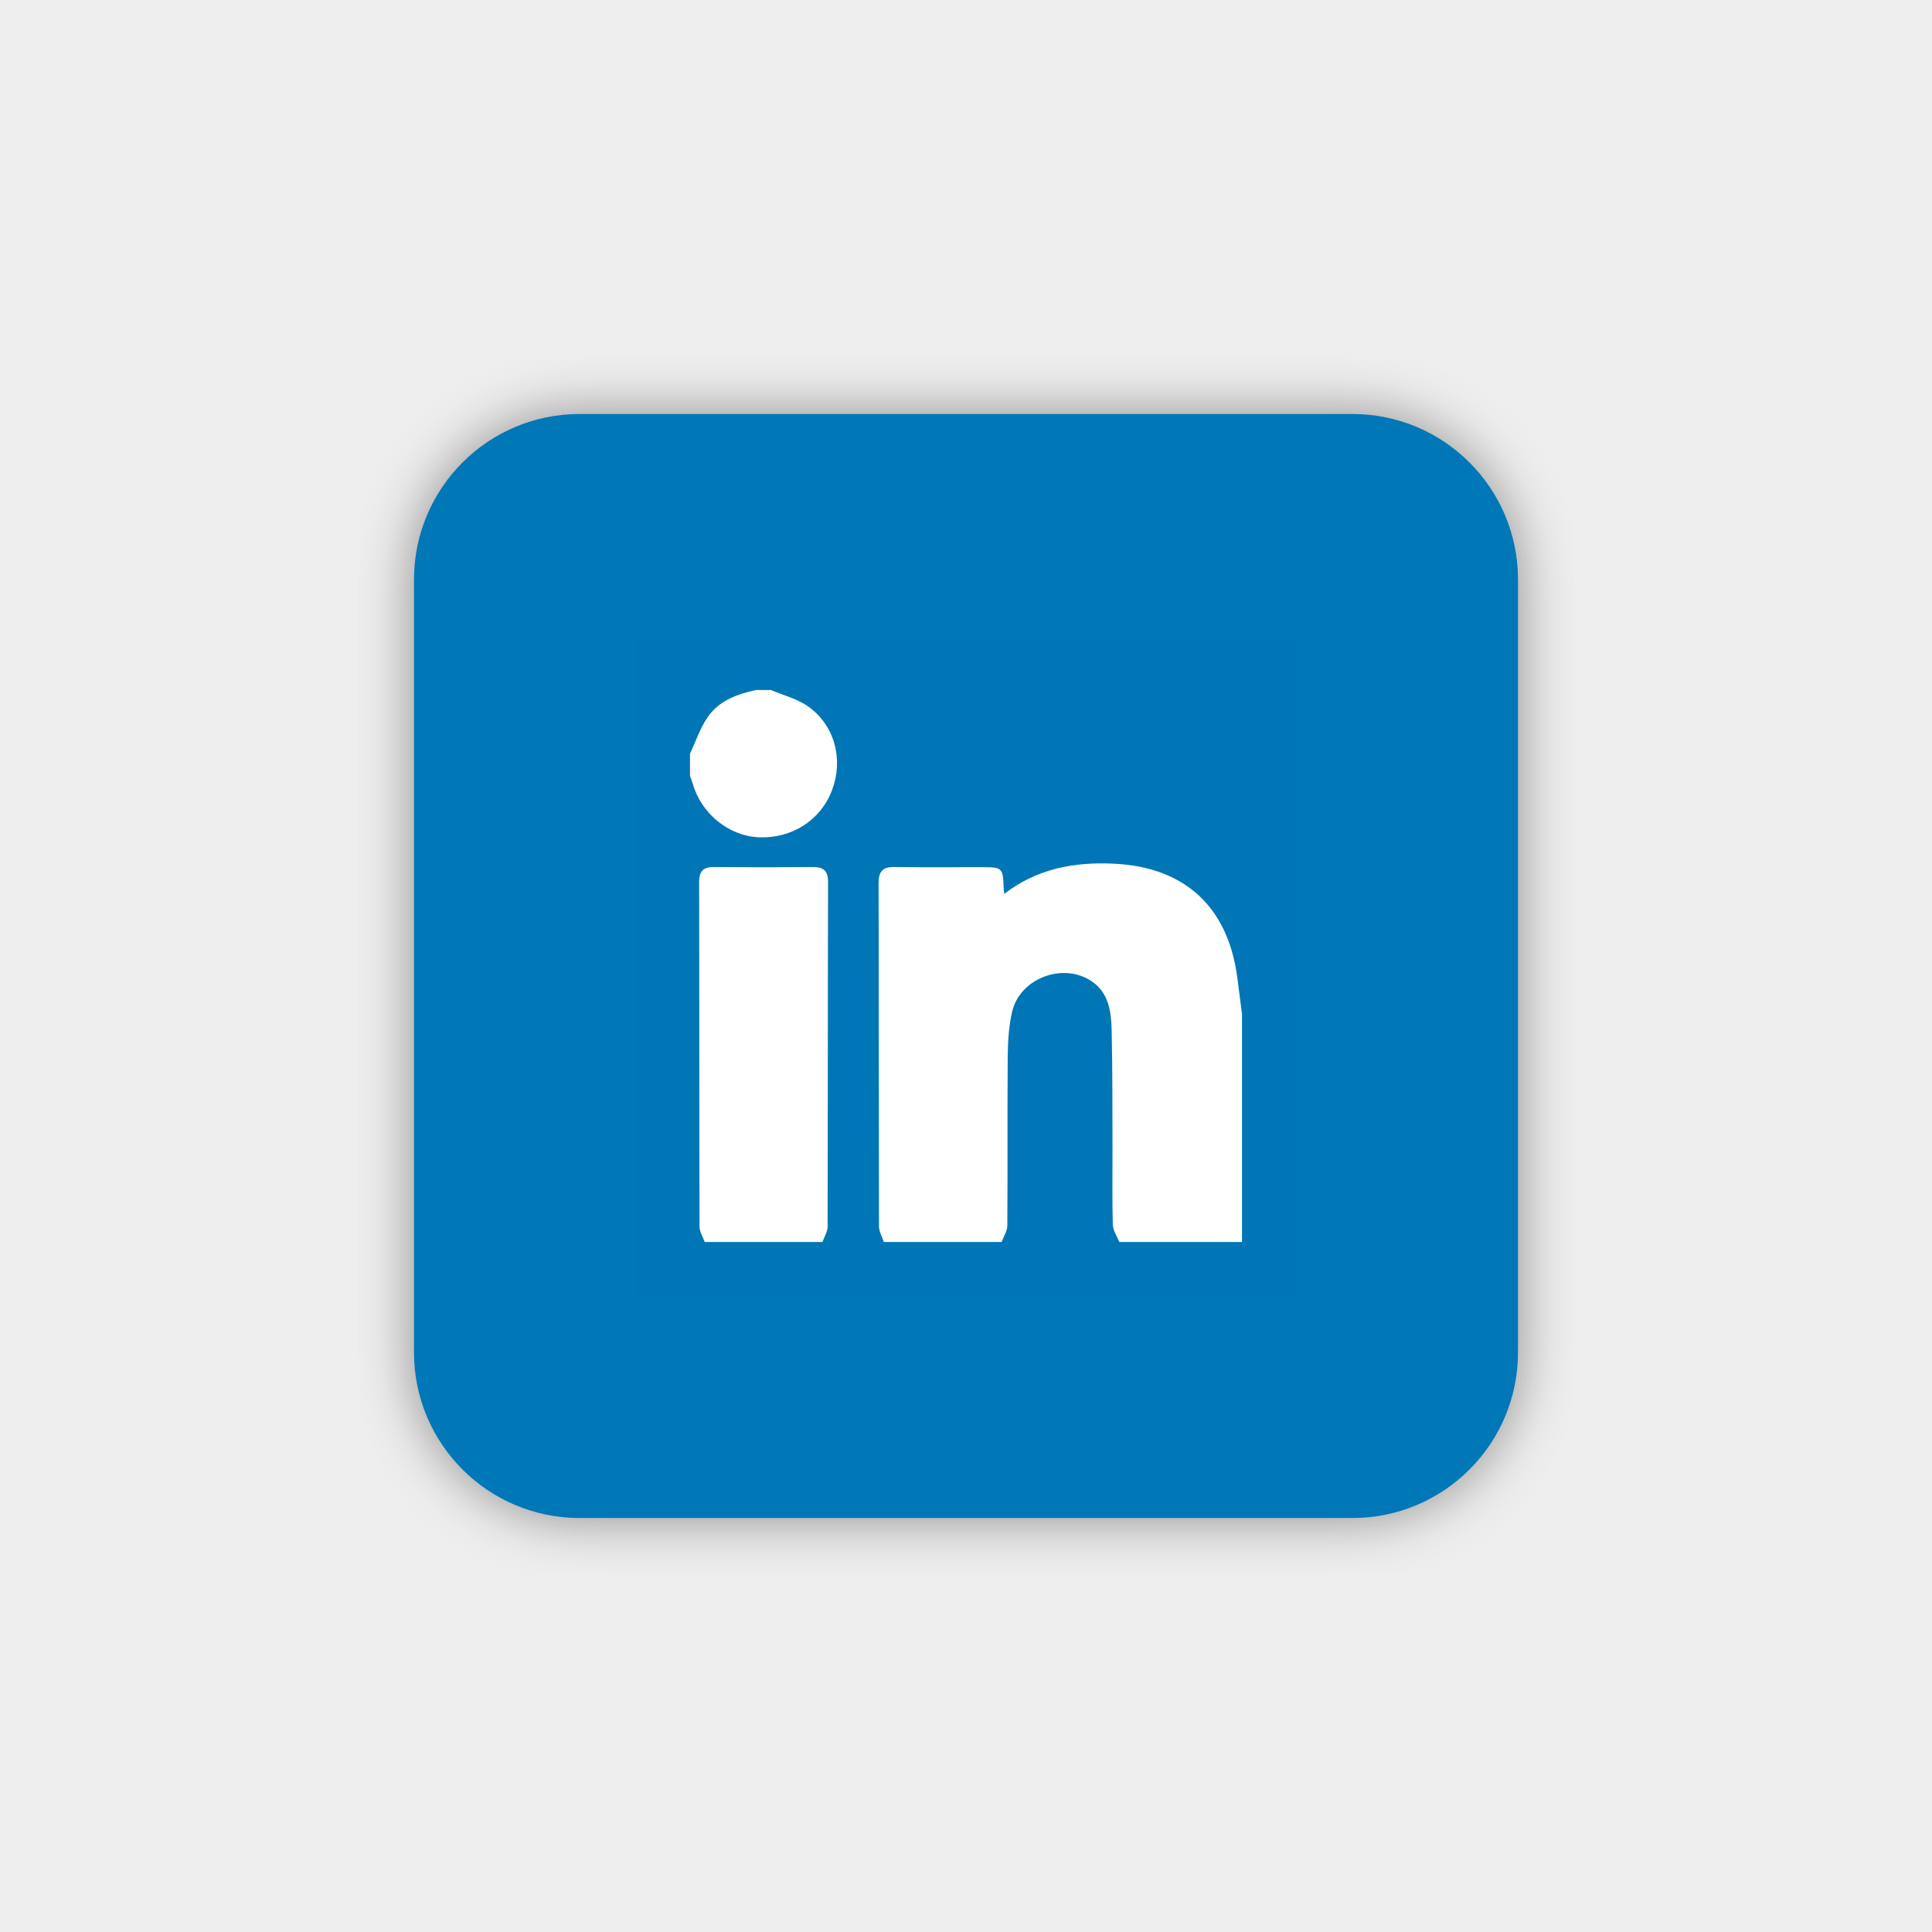
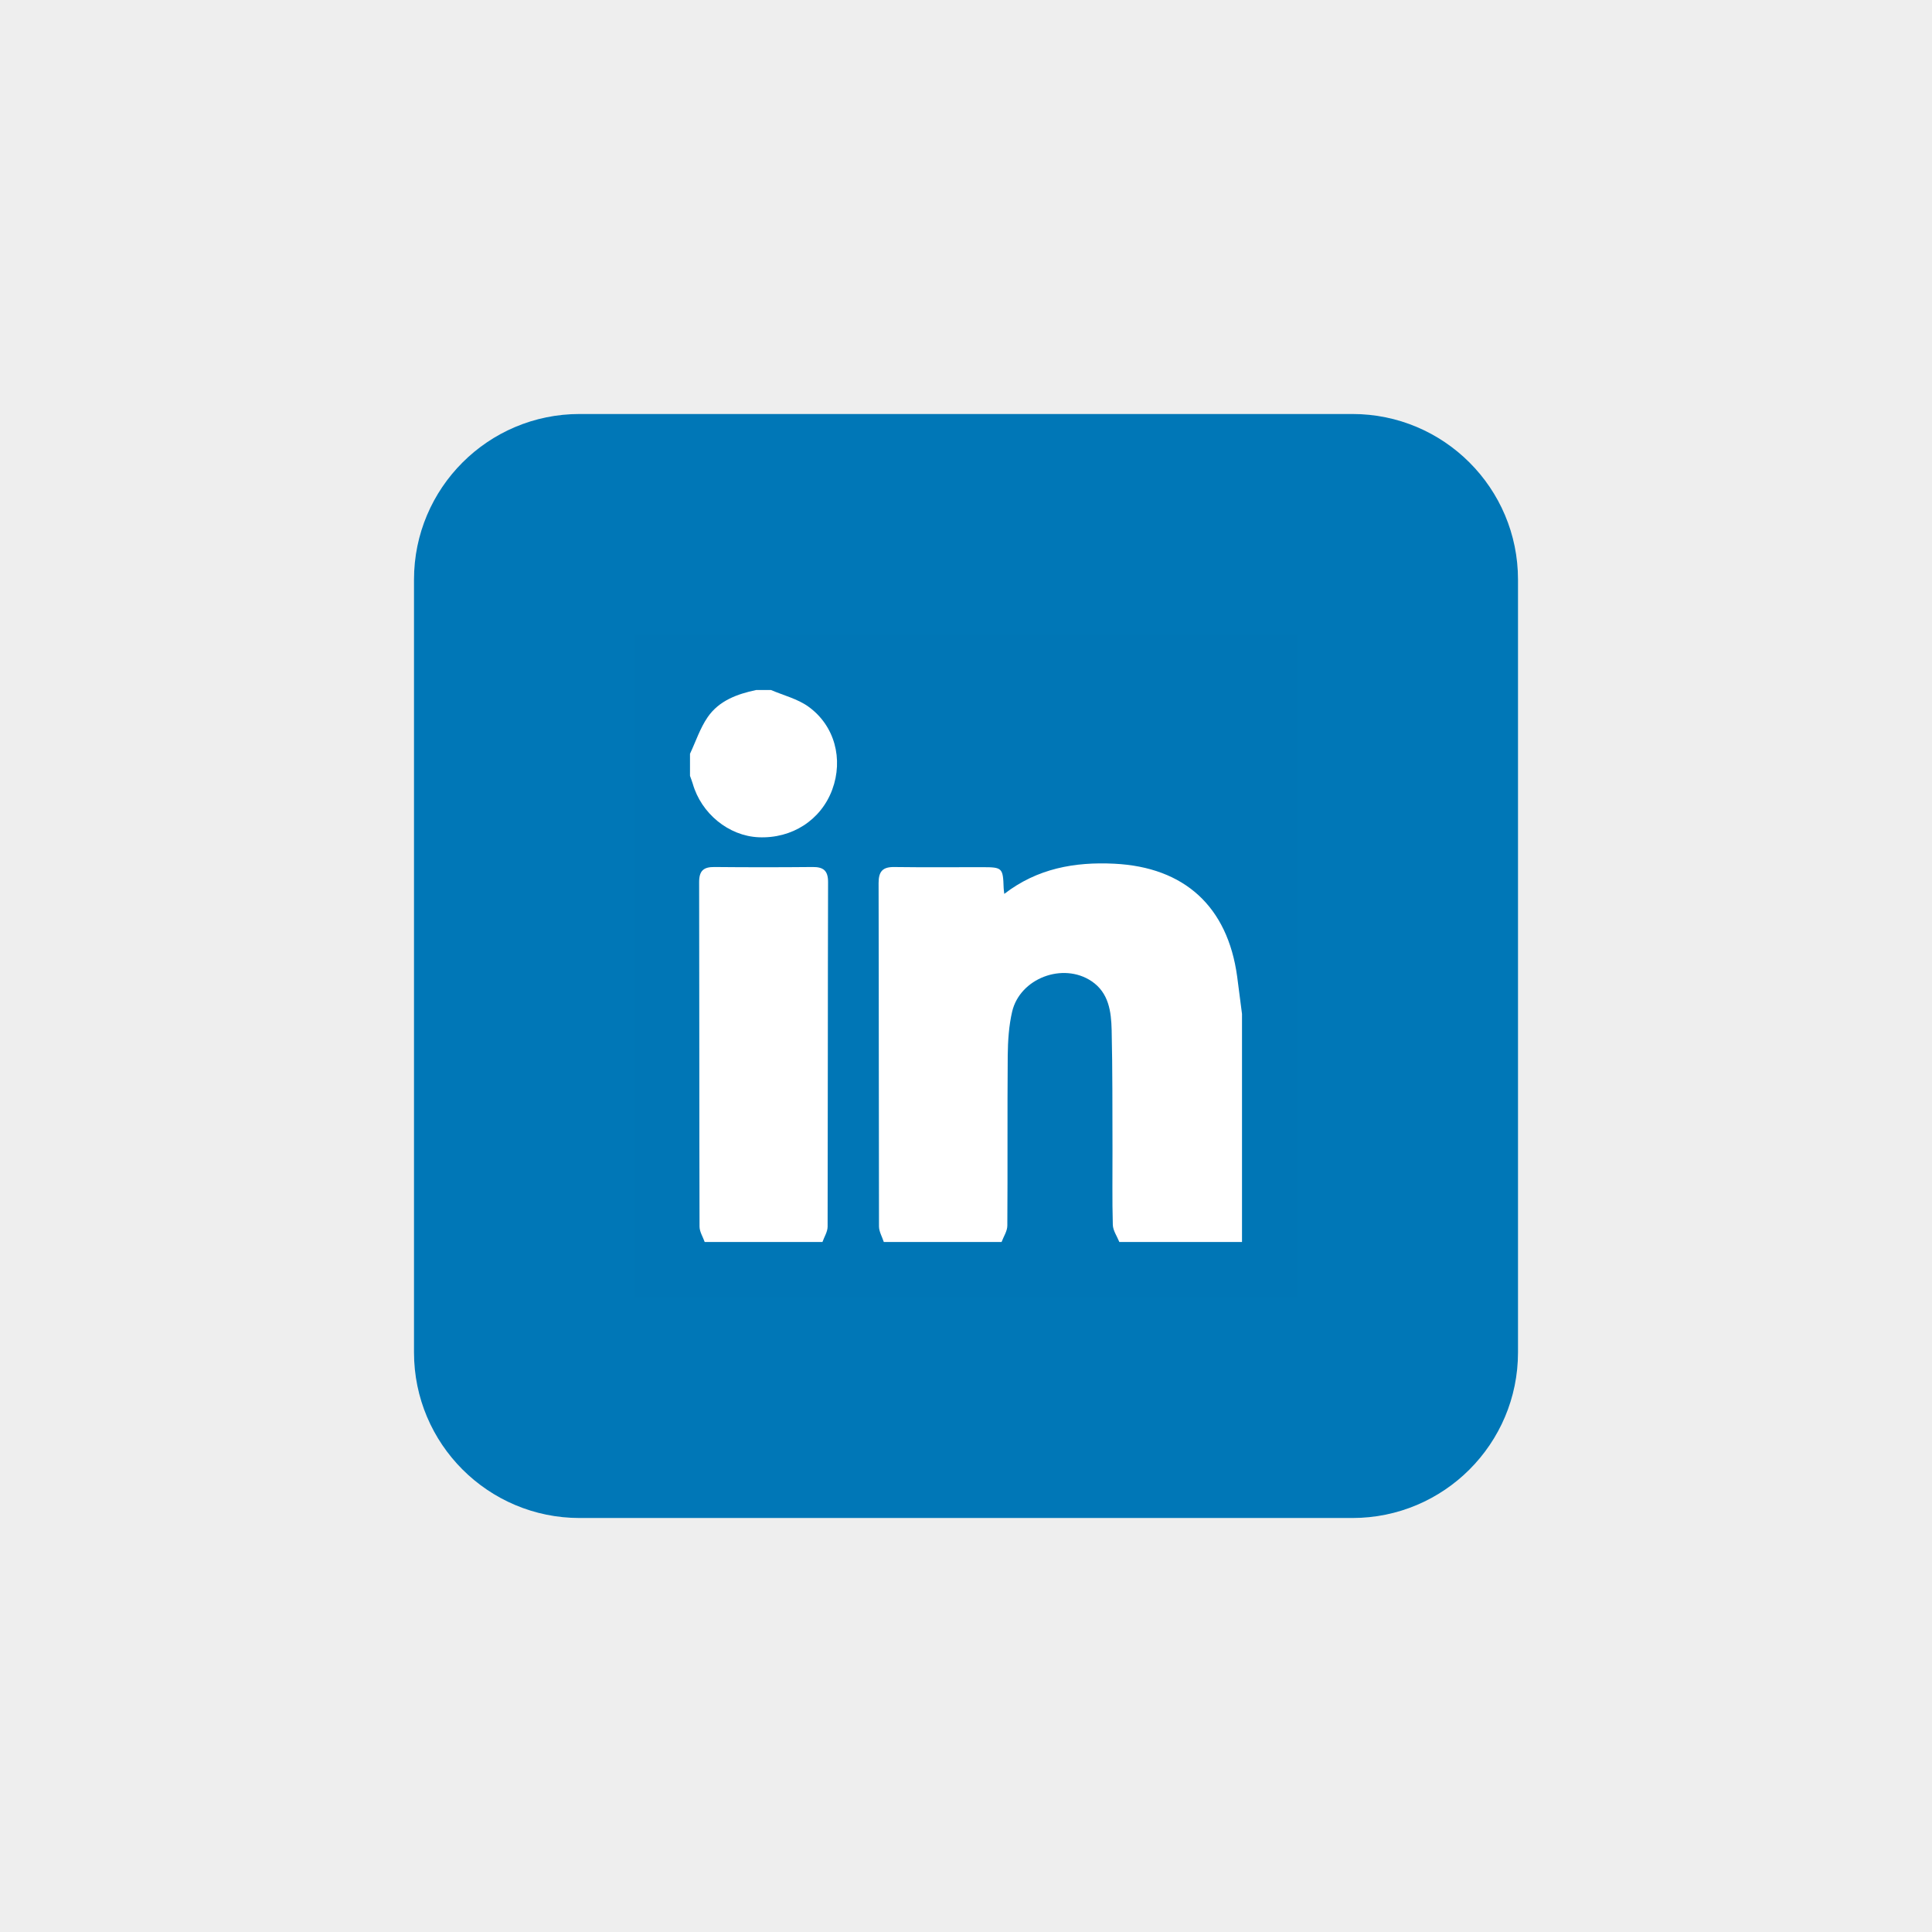
<svg xmlns="http://www.w3.org/2000/svg" width="140" height="140" viewBox="0 0 140 140" fill="none">
-   <rect opacity="0.01" width="140" height="140" fill="#0D0D0E" />
-   <g filter="url(#filter0_d)">
-     <rect x="30" y="30" width="80" height="80" rx="12" fill="#0077B7" />
-     <rect x="46" y="46" width="48" height="48" fill="#590000" fill-opacity="0.01" />
-   </g>
+   <rect opacity="0.01" width="140" height="140" fill="#0F0E10" />
+   <rect x="30" y="30" width="80" height="80" rx="12" fill="#0077B7" />
+   <rect x="46" y="46" width="48" height="48" fill="#590000" fill-opacity="0.01" />
  <path d="M64.044 89.999C63.923 89.623 63.696 89.247 63.695 88.87C63.675 80.574 63.688 72.277 63.666 63.986C63.666 63.135 63.972 62.817 64.806 62.828C66.94 62.857 69.073 62.837 71.206 62.839C72.629 62.839 72.683 62.894 72.728 64.338C72.728 64.45 72.752 64.561 72.775 64.774C75.17 62.927 77.875 62.446 80.752 62.588C85.832 62.839 88.959 65.694 89.649 70.764C89.771 71.665 89.882 72.568 90 73.471V89.999H81.111C80.946 89.585 80.652 89.175 80.639 88.757C80.586 86.954 80.622 85.149 80.615 83.344C80.605 80.445 80.622 77.545 80.555 74.647C80.523 73.311 80.351 71.943 79.1 71.102C77.026 69.71 73.909 70.888 73.343 73.311C73.105 74.331 73.037 75.418 73.024 76.473C72.99 80.585 73.024 84.697 72.995 88.813C72.995 89.21 72.723 89.605 72.578 90L64.044 89.999Z" fill="white" />
  <path d="M51.065 90C50.934 89.628 50.692 89.257 50.691 88.885C50.668 80.561 50.681 72.233 50.662 63.913C50.662 63.085 50.997 62.819 51.774 62.827C54.144 62.85 56.514 62.85 58.883 62.827C59.66 62.819 60.005 63.084 60.005 63.911C59.981 72.233 59.993 80.559 59.972 88.883C59.972 89.256 59.729 89.628 59.598 90H51.065Z" fill="white" />
  <path d="M55.866 50C56.776 50.391 57.789 50.638 58.574 51.201C60.491 52.575 61.123 55.013 60.308 57.218C59.492 59.425 57.391 60.78 54.967 60.671C52.8 60.573 50.816 58.954 50.198 56.786C50.143 56.595 50.066 56.41 50 56.221V54.622C50.419 53.731 50.731 52.765 51.283 51.964C52.105 50.772 53.422 50.289 54.8 50H55.866Z" fill="white" />
-   <defs>
-     <filter id="filter0_d" x="26" y="26" width="88" height="88" filterUnits="userSpaceOnUse" color-interpolation-filters="sRGB">
-       <feFlood flood-opacity="0" result="BackgroundImageFix" />
-       <feColorMatrix in="SourceAlpha" type="matrix" values="0 0 0 0 0 0 0 0 0 0 0 0 0 0 0 0 0 0 127 0" />
-       <feOffset />
-       <feGaussianBlur stdDeviation="2" />
-       <feColorMatrix type="matrix" values="0 0 0 0 0 0 0 0 0 0 0 0 0 0 0 0 0 0 0.4 0" />
-       <feBlend mode="normal" in2="BackgroundImageFix" result="effect1_dropShadow" />
-       <feBlend mode="normal" in="SourceGraphic" in2="effect1_dropShadow" result="shape" />
-     </filter>
-   </defs>
</svg>
